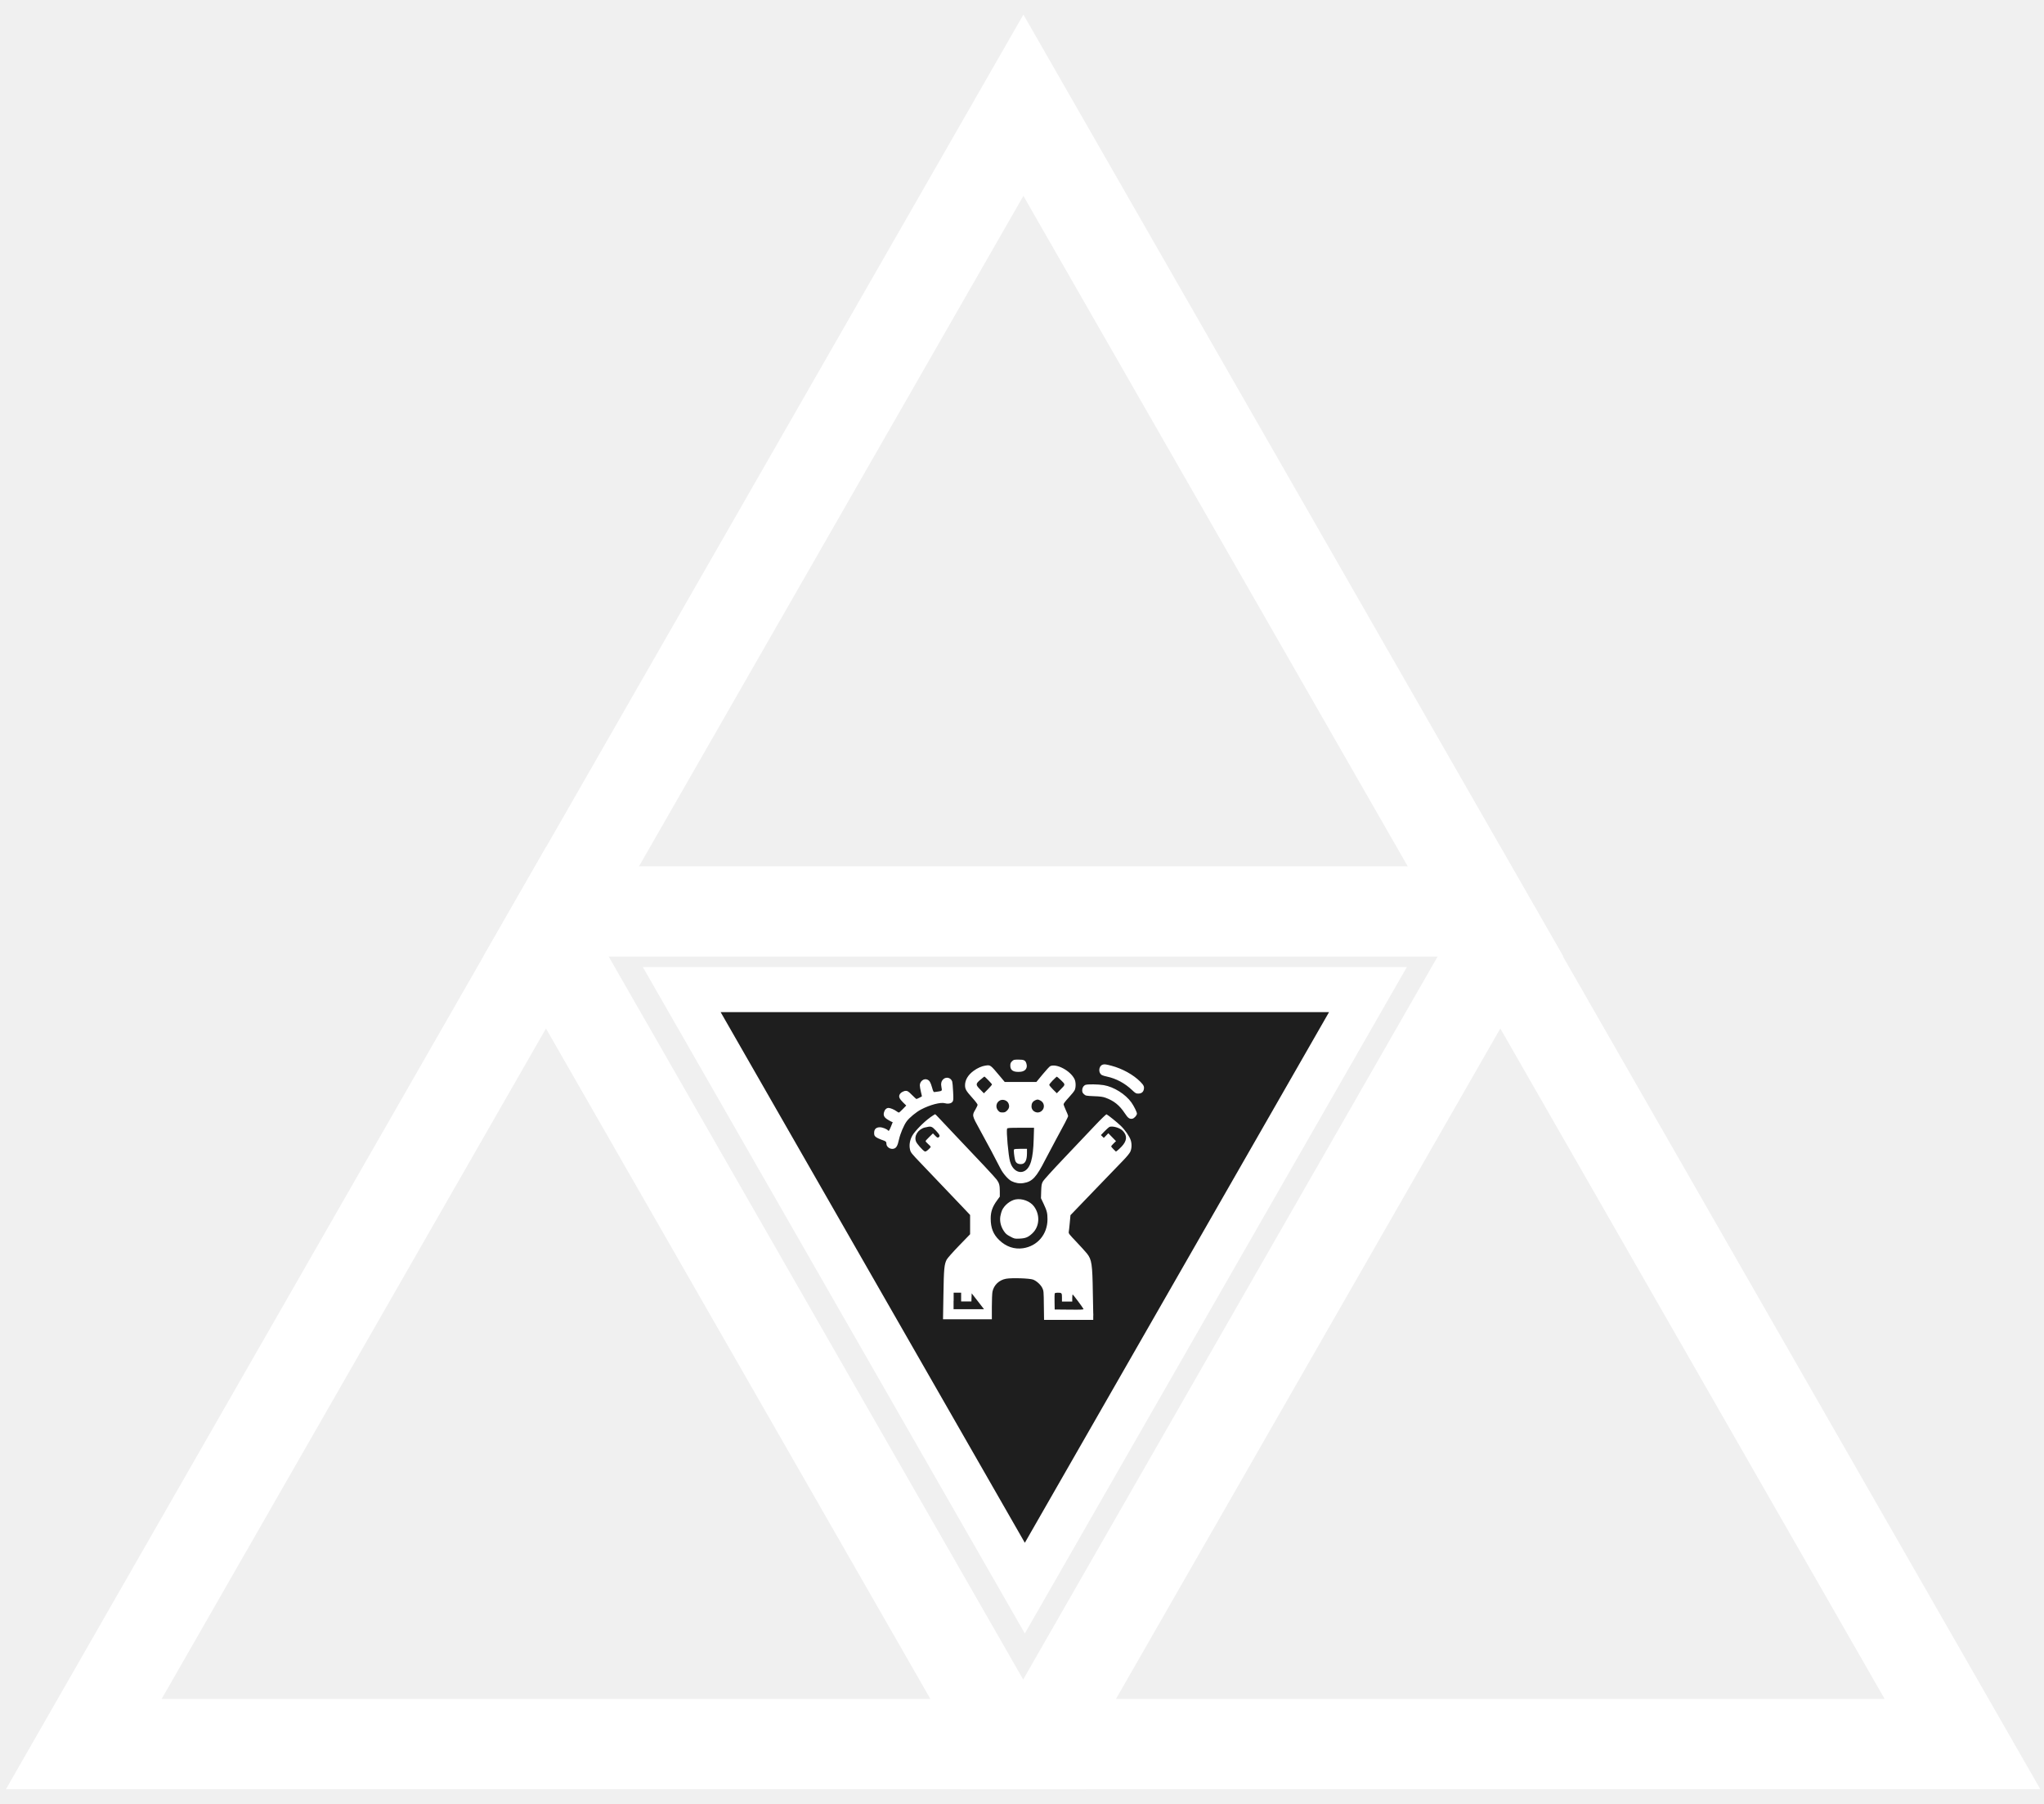
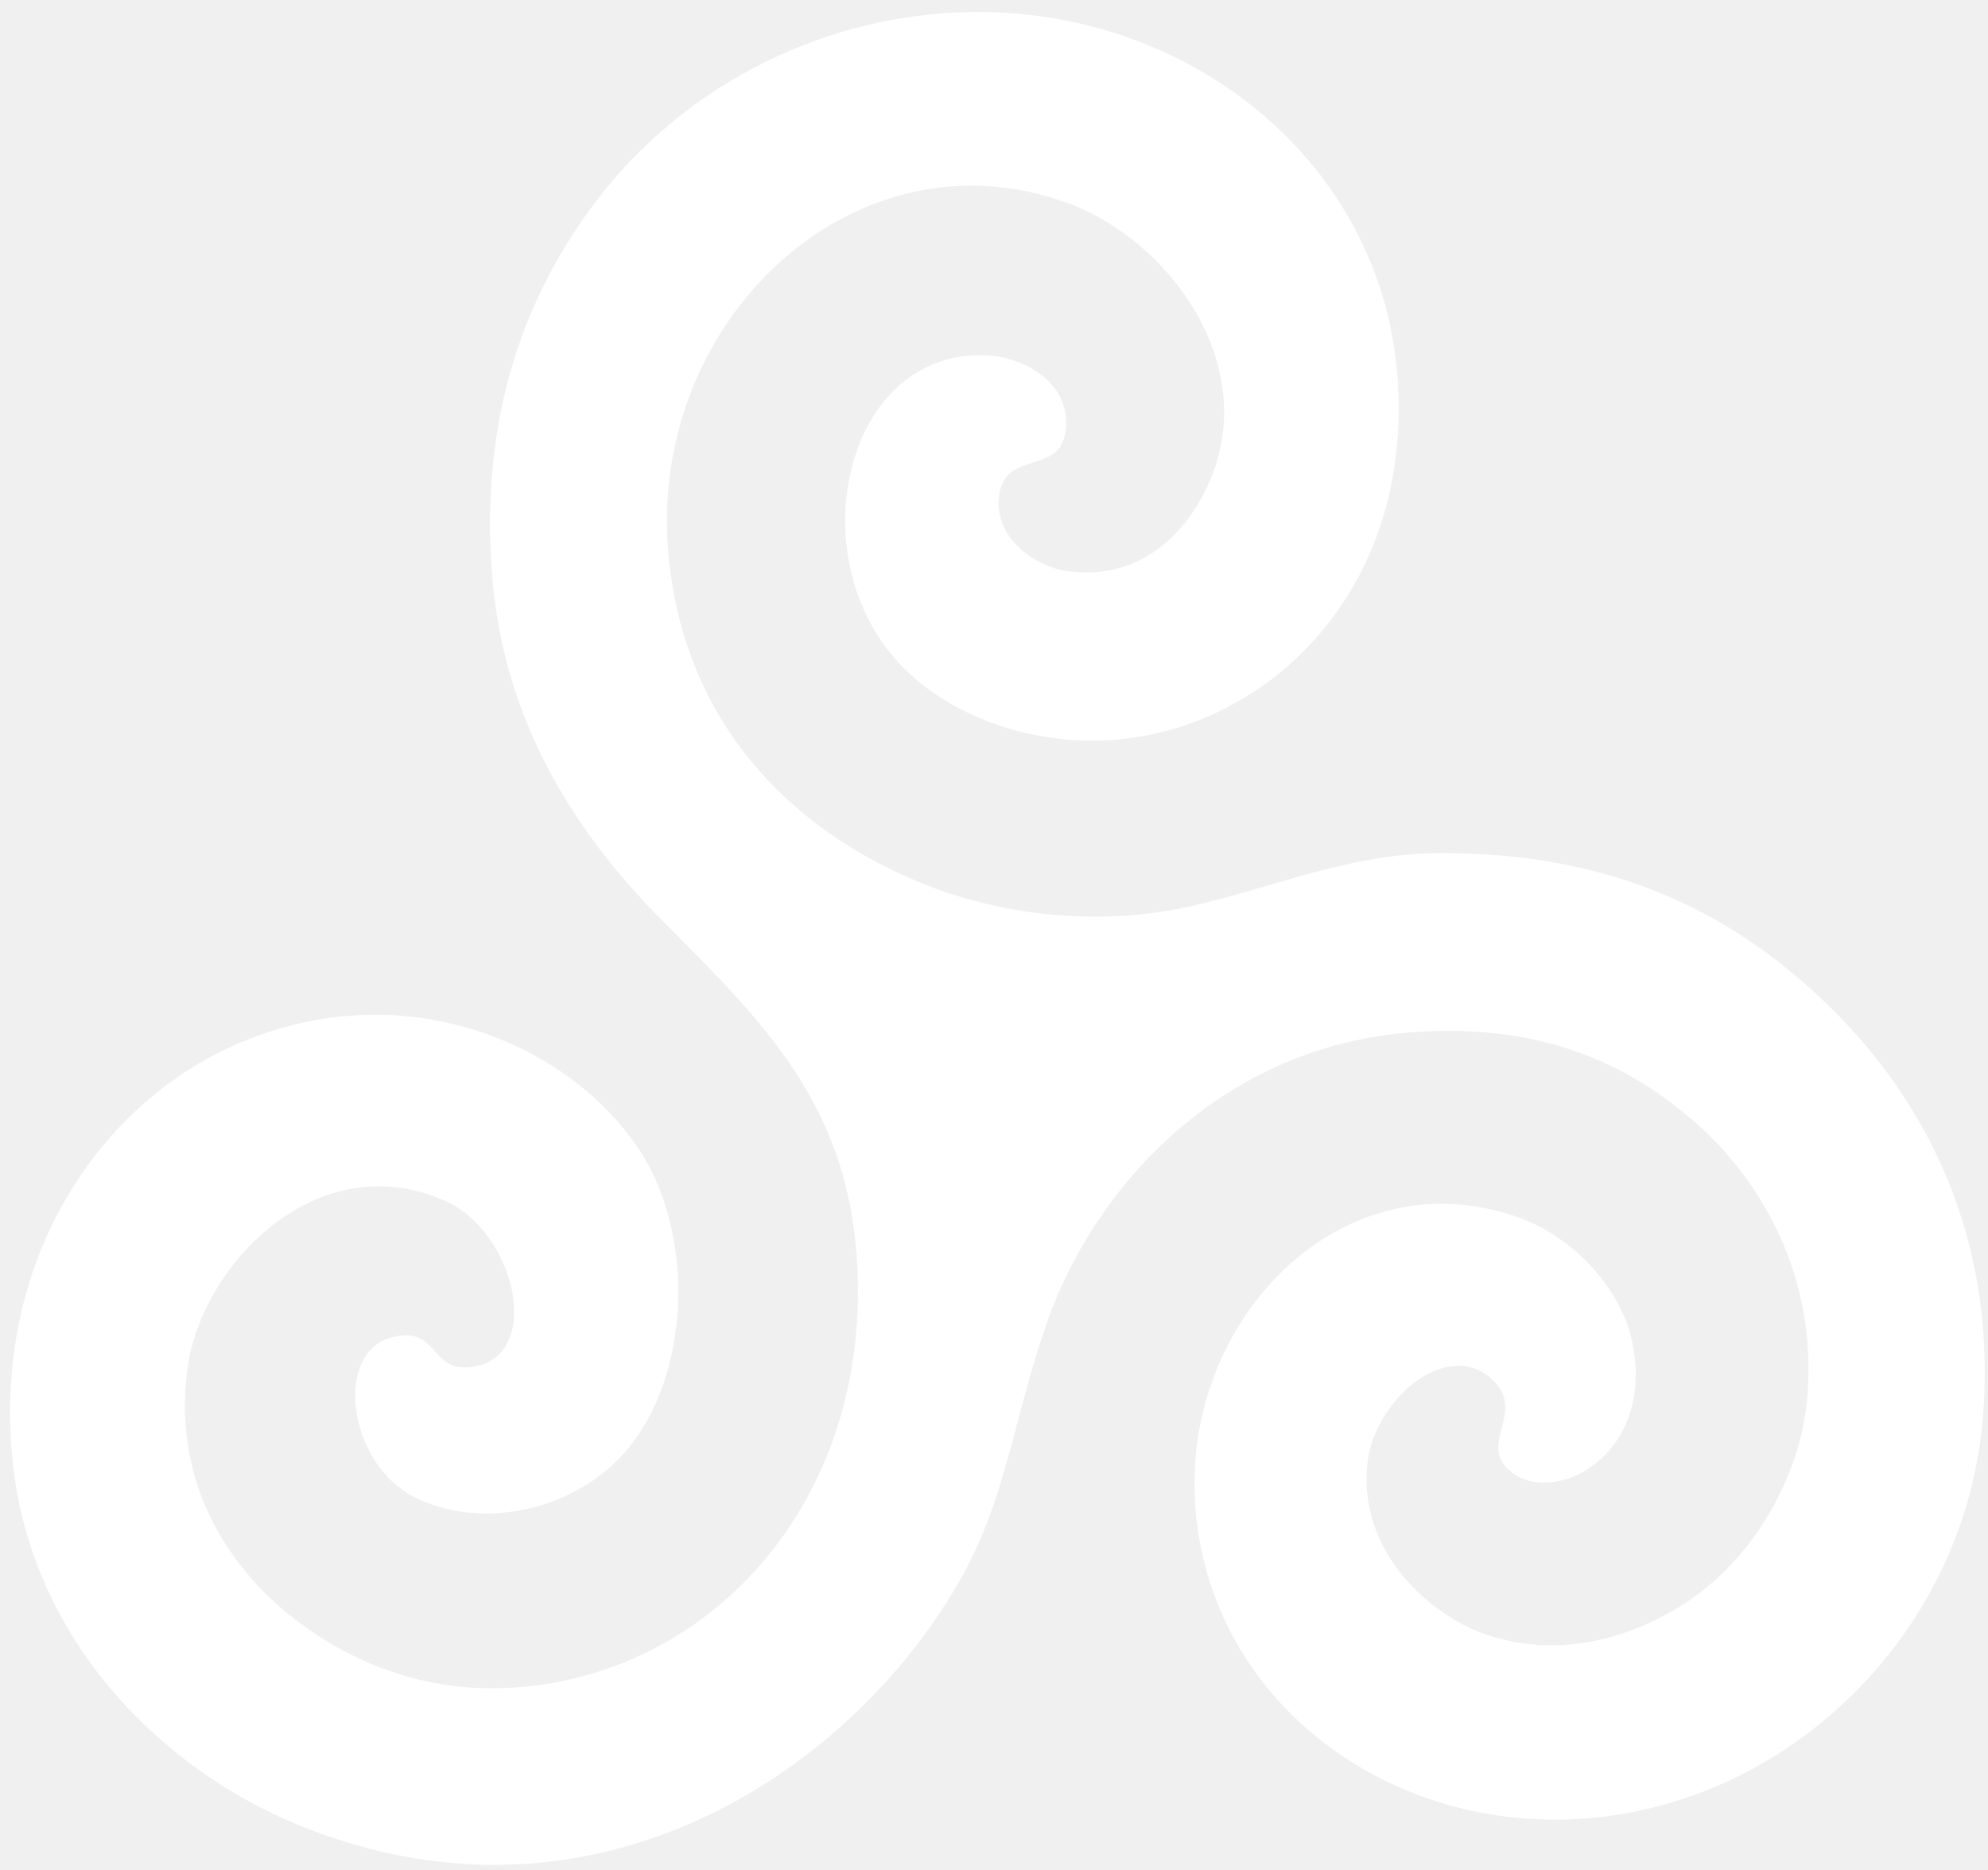
- <svg xmlns="http://www.w3.org/2000/svg" width="136" height="120" viewBox="0 0 136 120" fill="none">
-   <path d="M68.093 7L37.336 60.632H98.844L68.093 7Z" stroke="white" stroke-width="6" stroke-miterlimit="10" />
-   <path d="M36.327 62.387L5.576 116.019H67.084L36.327 62.387Z" stroke="white" stroke-width="6" stroke-miterlimit="10" />
-   <path d="M99.825 62.387L69.074 116.019H130.576L99.825 62.387Z" stroke="white" stroke-width="6" stroke-miterlimit="10" />
-   <path d="M68.189 105.646L91.019 65.828H45.359L68.189 105.646Z" fill="#1E1E1E" stroke="white" stroke-width="3" stroke-miterlimit="10" />
-   <path fill-rule="evenodd" clip-rule="evenodd" d="M67.332 70.601C67.24 70.694 67.222 70.75 67.222 70.895C67.222 71.209 67.436 71.335 67.893 71.298C68.231 71.27 68.39 71.045 68.29 70.741C68.222 70.53 68.13 70.488 67.765 70.488C67.464 70.488 67.441 70.493 67.336 70.601H67.332ZM73.361 70.825C73.091 70.928 73.064 71.382 73.32 71.517C73.374 71.546 73.52 71.592 73.648 71.616C74.264 71.747 74.844 72.056 75.323 72.514C75.547 72.725 75.584 72.748 75.734 72.748C75.93 72.748 76.058 72.659 76.099 72.495C76.15 72.294 76.108 72.196 75.871 71.957C75.406 71.49 74.675 71.087 73.95 70.895C73.584 70.797 73.475 70.783 73.365 70.825H73.361ZM65.583 70.881C65.319 70.923 65.036 71.045 64.771 71.242C64.41 71.508 64.21 71.845 64.21 72.191C64.21 72.448 64.278 72.566 64.684 73.019C64.885 73.239 65.045 73.45 65.045 73.492C65.045 73.534 64.981 73.665 64.908 73.796C64.666 74.203 64.666 74.198 65.191 75.148C65.647 75.971 66.314 77.225 66.569 77.735C66.738 78.067 67.076 78.456 67.304 78.573C67.555 78.699 67.834 78.746 68.107 78.699C68.687 78.605 68.956 78.315 69.545 77.155C69.7 76.856 70.006 76.275 70.23 75.864C70.8 74.825 71.07 74.301 71.07 74.236C71.07 74.203 71.001 74.034 70.919 73.857C70.837 73.679 70.768 73.496 70.768 73.454C70.768 73.408 70.91 73.225 71.111 73.01C71.298 72.809 71.48 72.584 71.512 72.505C71.594 72.303 71.585 71.962 71.49 71.775C71.211 71.218 70.289 70.732 69.878 70.923C69.828 70.947 69.6 71.195 69.372 71.471L68.956 71.976H66.852L66.551 71.616C65.889 70.825 65.898 70.835 65.579 70.886L65.583 70.881ZM65.241 71.817C64.908 72.102 64.903 72.154 65.214 72.472L65.465 72.729L65.734 72.458C65.88 72.308 66.003 72.168 66.003 72.14C66.003 72.098 65.533 71.616 65.497 71.616C65.488 71.616 65.374 71.705 65.246 71.817H65.241ZM70.052 71.864C69.919 71.999 69.814 72.135 69.814 72.168C69.814 72.201 69.928 72.341 70.065 72.477L70.317 72.725L70.545 72.495C70.901 72.14 70.901 72.154 70.6 71.864C70.458 71.728 70.33 71.62 70.317 71.62C70.303 71.62 70.184 71.733 70.056 71.864H70.052ZM62.767 71.793C62.63 71.91 62.589 72.088 62.644 72.346C62.69 72.561 62.681 72.575 62.42 72.612C62.325 72.626 62.211 72.64 62.174 72.645C62.115 72.654 62.087 72.598 62.019 72.355C61.914 71.99 61.85 71.882 61.699 71.817C61.471 71.719 61.202 71.929 61.202 72.201C61.202 72.28 61.234 72.472 61.275 72.636C61.316 72.795 61.343 72.93 61.339 72.935C61.307 72.963 61.006 73.108 60.978 73.108C60.96 73.108 60.828 72.987 60.677 72.837C60.449 72.608 60.385 72.566 60.275 72.566C60.12 72.566 59.915 72.687 59.855 72.818C59.787 72.968 59.846 73.094 60.079 73.328L60.298 73.543L60.07 73.777C59.947 73.908 59.828 74.011 59.805 74.011C59.782 74.011 59.718 73.969 59.65 73.922C59.508 73.815 59.239 73.702 59.121 73.702C58.988 73.702 58.87 73.81 58.824 73.974C58.755 74.203 58.824 74.339 59.102 74.502C59.226 74.577 59.344 74.638 59.362 74.638C59.413 74.638 59.413 74.624 59.271 74.966C59.166 75.213 59.134 75.256 59.098 75.209C59.016 75.106 58.719 74.989 58.545 74.989C58.294 74.989 58.162 75.115 58.162 75.359C58.162 75.513 58.18 75.555 58.276 75.635C58.34 75.686 58.504 75.766 58.637 75.812C58.943 75.915 58.979 75.943 58.979 76.088C58.979 76.299 59.235 76.472 59.458 76.416C59.641 76.369 59.723 76.224 59.814 75.803C59.906 75.401 60.134 74.858 60.325 74.596C60.508 74.348 60.96 73.974 61.293 73.801C61.882 73.492 62.585 73.309 62.872 73.389C63.091 73.45 63.306 73.403 63.383 73.281C63.438 73.197 63.443 73.103 63.416 72.608C63.402 72.29 63.374 71.995 63.356 71.943C63.26 71.686 62.968 71.611 62.758 71.793H62.767ZM72.233 72.163C72.092 72.224 72.005 72.36 72.005 72.523C72.005 72.65 72.028 72.701 72.124 72.79C72.238 72.893 72.261 72.898 72.79 72.921C73.206 72.935 73.393 72.963 73.557 73.024C74.123 73.23 74.488 73.525 74.84 74.058C75.049 74.381 75.164 74.456 75.346 74.418C75.474 74.39 75.647 74.194 75.647 74.081C75.647 73.978 75.447 73.576 75.282 73.342C74.885 72.785 74.109 72.299 73.438 72.186C73.082 72.126 72.357 72.116 72.233 72.168V72.163ZM66.546 73.197C66.282 73.319 66.213 73.66 66.414 73.88C66.505 73.983 66.551 74.002 66.702 74.002C66.852 74.002 66.898 73.983 67.012 73.871C67.153 73.726 67.176 73.581 67.099 73.398C67.012 73.202 66.747 73.108 66.546 73.197ZM68.874 73.197C68.71 73.272 68.632 73.403 68.632 73.595C68.632 73.95 69.043 74.133 69.312 73.899C69.541 73.702 69.49 73.337 69.216 73.206C69.057 73.127 69.025 73.127 68.87 73.197H68.874ZM61.882 74.343C61.489 74.615 60.882 75.232 60.709 75.532C60.54 75.826 60.481 76.159 60.545 76.453C60.595 76.673 60.613 76.697 61.343 77.459C63.041 79.232 63.685 79.911 64.105 80.355L64.547 80.823V81.464V82.105L63.812 82.863C63.406 83.284 63.041 83.695 62.991 83.789C62.827 84.107 62.799 84.397 62.772 86.128L62.745 87.761H65.994V86.942C65.994 86.493 66.013 86.035 66.035 85.927C66.127 85.483 66.478 85.15 66.934 85.066C67.309 84.996 68.509 85.034 68.737 85.122C68.97 85.211 69.244 85.459 69.353 85.684C69.44 85.862 69.445 85.913 69.454 86.835L69.468 87.803H72.74V87.597C72.749 87.485 72.745 87.377 72.74 87.359C72.74 87.34 72.726 86.727 72.713 85.993C72.685 84.098 72.64 83.794 72.329 83.396C72.233 83.274 71.914 82.924 71.622 82.615C71.138 82.109 71.092 82.049 71.111 81.95C71.124 81.89 71.152 81.614 71.179 81.338L71.225 80.837L72.79 79.209C73.653 78.315 74.529 77.403 74.739 77.188C74.958 76.963 75.159 76.72 75.205 76.617C75.305 76.406 75.314 76.084 75.232 75.84C75.141 75.578 74.858 75.167 74.575 74.895C74.324 74.652 73.721 74.17 73.626 74.128C73.598 74.119 73.26 74.442 72.863 74.863C72.471 75.279 71.544 76.252 70.809 77.029C69.983 77.899 69.436 78.502 69.381 78.61C69.303 78.76 69.29 78.858 69.276 79.246L69.262 79.709L69.436 80.074C69.655 80.542 69.696 80.692 69.696 81.108C69.696 82.109 69.029 82.895 68.066 83.036C67.487 83.12 66.939 82.933 66.483 82.493C66.085 82.109 65.917 81.684 65.917 81.061C65.917 80.603 66.035 80.266 66.35 79.84L66.524 79.602V79.251C66.524 78.849 66.483 78.699 66.318 78.474C66.2 78.311 65.132 77.169 63.53 75.49C63.046 74.984 62.557 74.465 62.448 74.343C62.334 74.222 62.233 74.119 62.22 74.119C62.206 74.119 62.051 74.222 61.873 74.343H61.882ZM61.553 74.998C61.083 75.115 60.796 75.564 60.951 75.943C61.01 76.093 61.38 76.509 61.517 76.589C61.572 76.622 61.622 76.598 61.754 76.486C61.845 76.406 61.923 76.322 61.923 76.294C61.923 76.266 61.845 76.177 61.749 76.098C61.654 76.018 61.581 75.929 61.585 75.906C61.59 75.882 61.704 75.756 61.836 75.63L62.074 75.396L62.224 75.55C62.347 75.677 62.389 75.695 62.443 75.663C62.571 75.583 62.535 75.494 62.279 75.218C61.991 74.914 61.95 74.9 61.549 75.003L61.553 74.998ZM73.803 74.98C73.762 74.998 73.621 75.125 73.489 75.26L73.251 75.508L73.347 75.602L73.443 75.695L73.594 75.541L73.744 75.387L74 75.649L74.255 75.911L74.091 76.07C74 76.159 73.931 76.243 73.931 76.261C73.931 76.28 74.004 76.364 74.091 76.453L74.251 76.608L74.351 76.533C74.406 76.491 74.529 76.374 74.63 76.271C74.995 75.882 75.018 75.536 74.694 75.213C74.493 75.012 74.004 74.881 73.799 74.97L73.803 74.98ZM67.007 75.082C66.948 75.246 67.09 76.86 67.204 77.267C67.354 77.819 67.783 78.1 68.167 77.899C68.564 77.684 68.742 77.08 68.778 75.775L68.801 75.022H67.916C67.14 75.022 67.03 75.031 67.007 75.082ZM67.468 76.467C67.436 76.519 67.478 76.916 67.537 77.16C67.582 77.352 67.706 77.44 67.925 77.44C68.203 77.44 68.331 77.202 68.331 76.701V76.421H67.916C67.656 76.421 67.487 76.434 67.473 76.463L67.468 76.467ZM67.573 79.789C67.222 79.855 66.829 80.168 66.67 80.514C66.633 80.594 66.588 80.767 66.56 80.907C66.505 81.235 66.588 81.59 66.793 81.894C66.912 82.072 66.989 82.138 67.222 82.259C67.5 82.409 67.514 82.409 67.852 82.395C68.244 82.376 68.418 82.301 68.692 82.044C69.171 81.59 69.216 80.814 68.797 80.252C68.541 79.906 68.012 79.709 67.569 79.789H67.573ZM63.447 86.545V87.092H65.474L65.387 86.98C65.337 86.919 65.154 86.68 64.976 86.451L64.652 86.035L64.643 86.306L64.634 86.577H63.95V85.993H63.452V86.54L63.447 86.545ZM70.175 86.049C70.166 86.077 70.161 86.329 70.166 86.605L70.175 87.111L71.143 87.12C71.946 87.129 72.106 87.12 72.092 87.078C72.06 86.994 71.403 86.114 71.371 86.114C71.357 86.114 71.343 86.217 71.343 86.348V86.582H70.659V86.311C70.659 86.007 70.645 85.993 70.367 85.993C70.262 85.993 70.189 86.011 70.18 86.044L70.175 86.049Z" fill="white" />
+ <svg xmlns="http://www.w3.org/2000/svg" width="117" height="110" viewBox="0 0 117 110" fill="none">
+   <path d="M54.709 0.848C68.695 -0.571 80.987 8.744 82.207 21.711C83.091 31.145 78.587 38.497 71.872 41.798C64.628 45.358 56.769 43.125 52.956 39.069C46.861 32.585 49.849 20.174 58.414 20.934C59.833 21.058 63.139 22.245 62.702 25.422C62.357 27.946 59.18 26.468 58.803 29.128C58.447 31.625 60.901 33.362 62.897 33.615C67.012 34.128 69.472 31.533 70.696 29.327C74.714 22.099 69.04 14.246 62.897 11.97C50.491 7.38 38.398 18.577 39.298 32.056C39.978 42.218 46.397 48.934 54.703 52.143C59.342 53.934 64.887 54.484 70.108 53.314C74.909 52.24 79.375 50.218 84.736 50.196C94.968 50.153 101.624 53.751 106.576 58.19C112.541 63.546 117.541 71.782 116.716 83.152C115.95 93.686 108.89 102.047 100.335 105.38C85.815 111.038 70.464 101.788 70.302 87.441C70.184 77.095 79.267 68.007 89.413 71.647C92.687 72.823 95.405 75.898 96.042 78.864C97.487 85.569 91.592 88.595 89.019 86.664C86.883 85.062 89.693 83.26 88.043 81.399C85.41 78.433 80.675 82.343 80.437 86.47C80.141 91.707 84.461 95.03 87.066 96.028C92.385 98.061 97.52 95.731 100.324 93.492C103.431 91.017 105.988 86.755 106.371 82.181C106.959 75.11 103.663 69.522 99.936 66.189C95.874 62.559 90.669 60.191 83.167 60.73C72.098 61.523 64.396 69.619 61.521 78.088C59.617 83.708 59.169 88.163 56.645 92.71C50.361 104.032 35.048 114.598 17.448 107.333C9.627 104.107 1.536 96.454 0.679 85.299C-0.195 73.961 5.792 65.261 13.354 61.701C23.581 56.89 33.921 61.474 37.923 68.136C40.965 73.201 40.631 81.831 36.17 86.076C32.794 89.285 27.637 89.83 24.277 88.028C20.442 85.973 19.638 79.522 23.106 78.67C25.841 77.996 25.248 80.774 27.788 80.423C32.028 79.841 30.361 72.526 26.229 70.671C18.721 67.305 11.812 74.371 11.019 80.617C10.15 87.446 13.635 92.295 17.065 95.046C19.908 97.327 24.072 99.399 29.153 99.334C41.353 99.183 51.526 88.552 50.41 73.789C49.736 64.878 44.903 60.088 39.099 54.29C34.11 49.301 29.649 42.715 28.959 33.815C28.176 23.782 31.348 16.485 35.587 11.193C39.725 6.037 46.489 1.689 54.698 0.859L54.709 0.848Z" fill="white" />
</svg>
